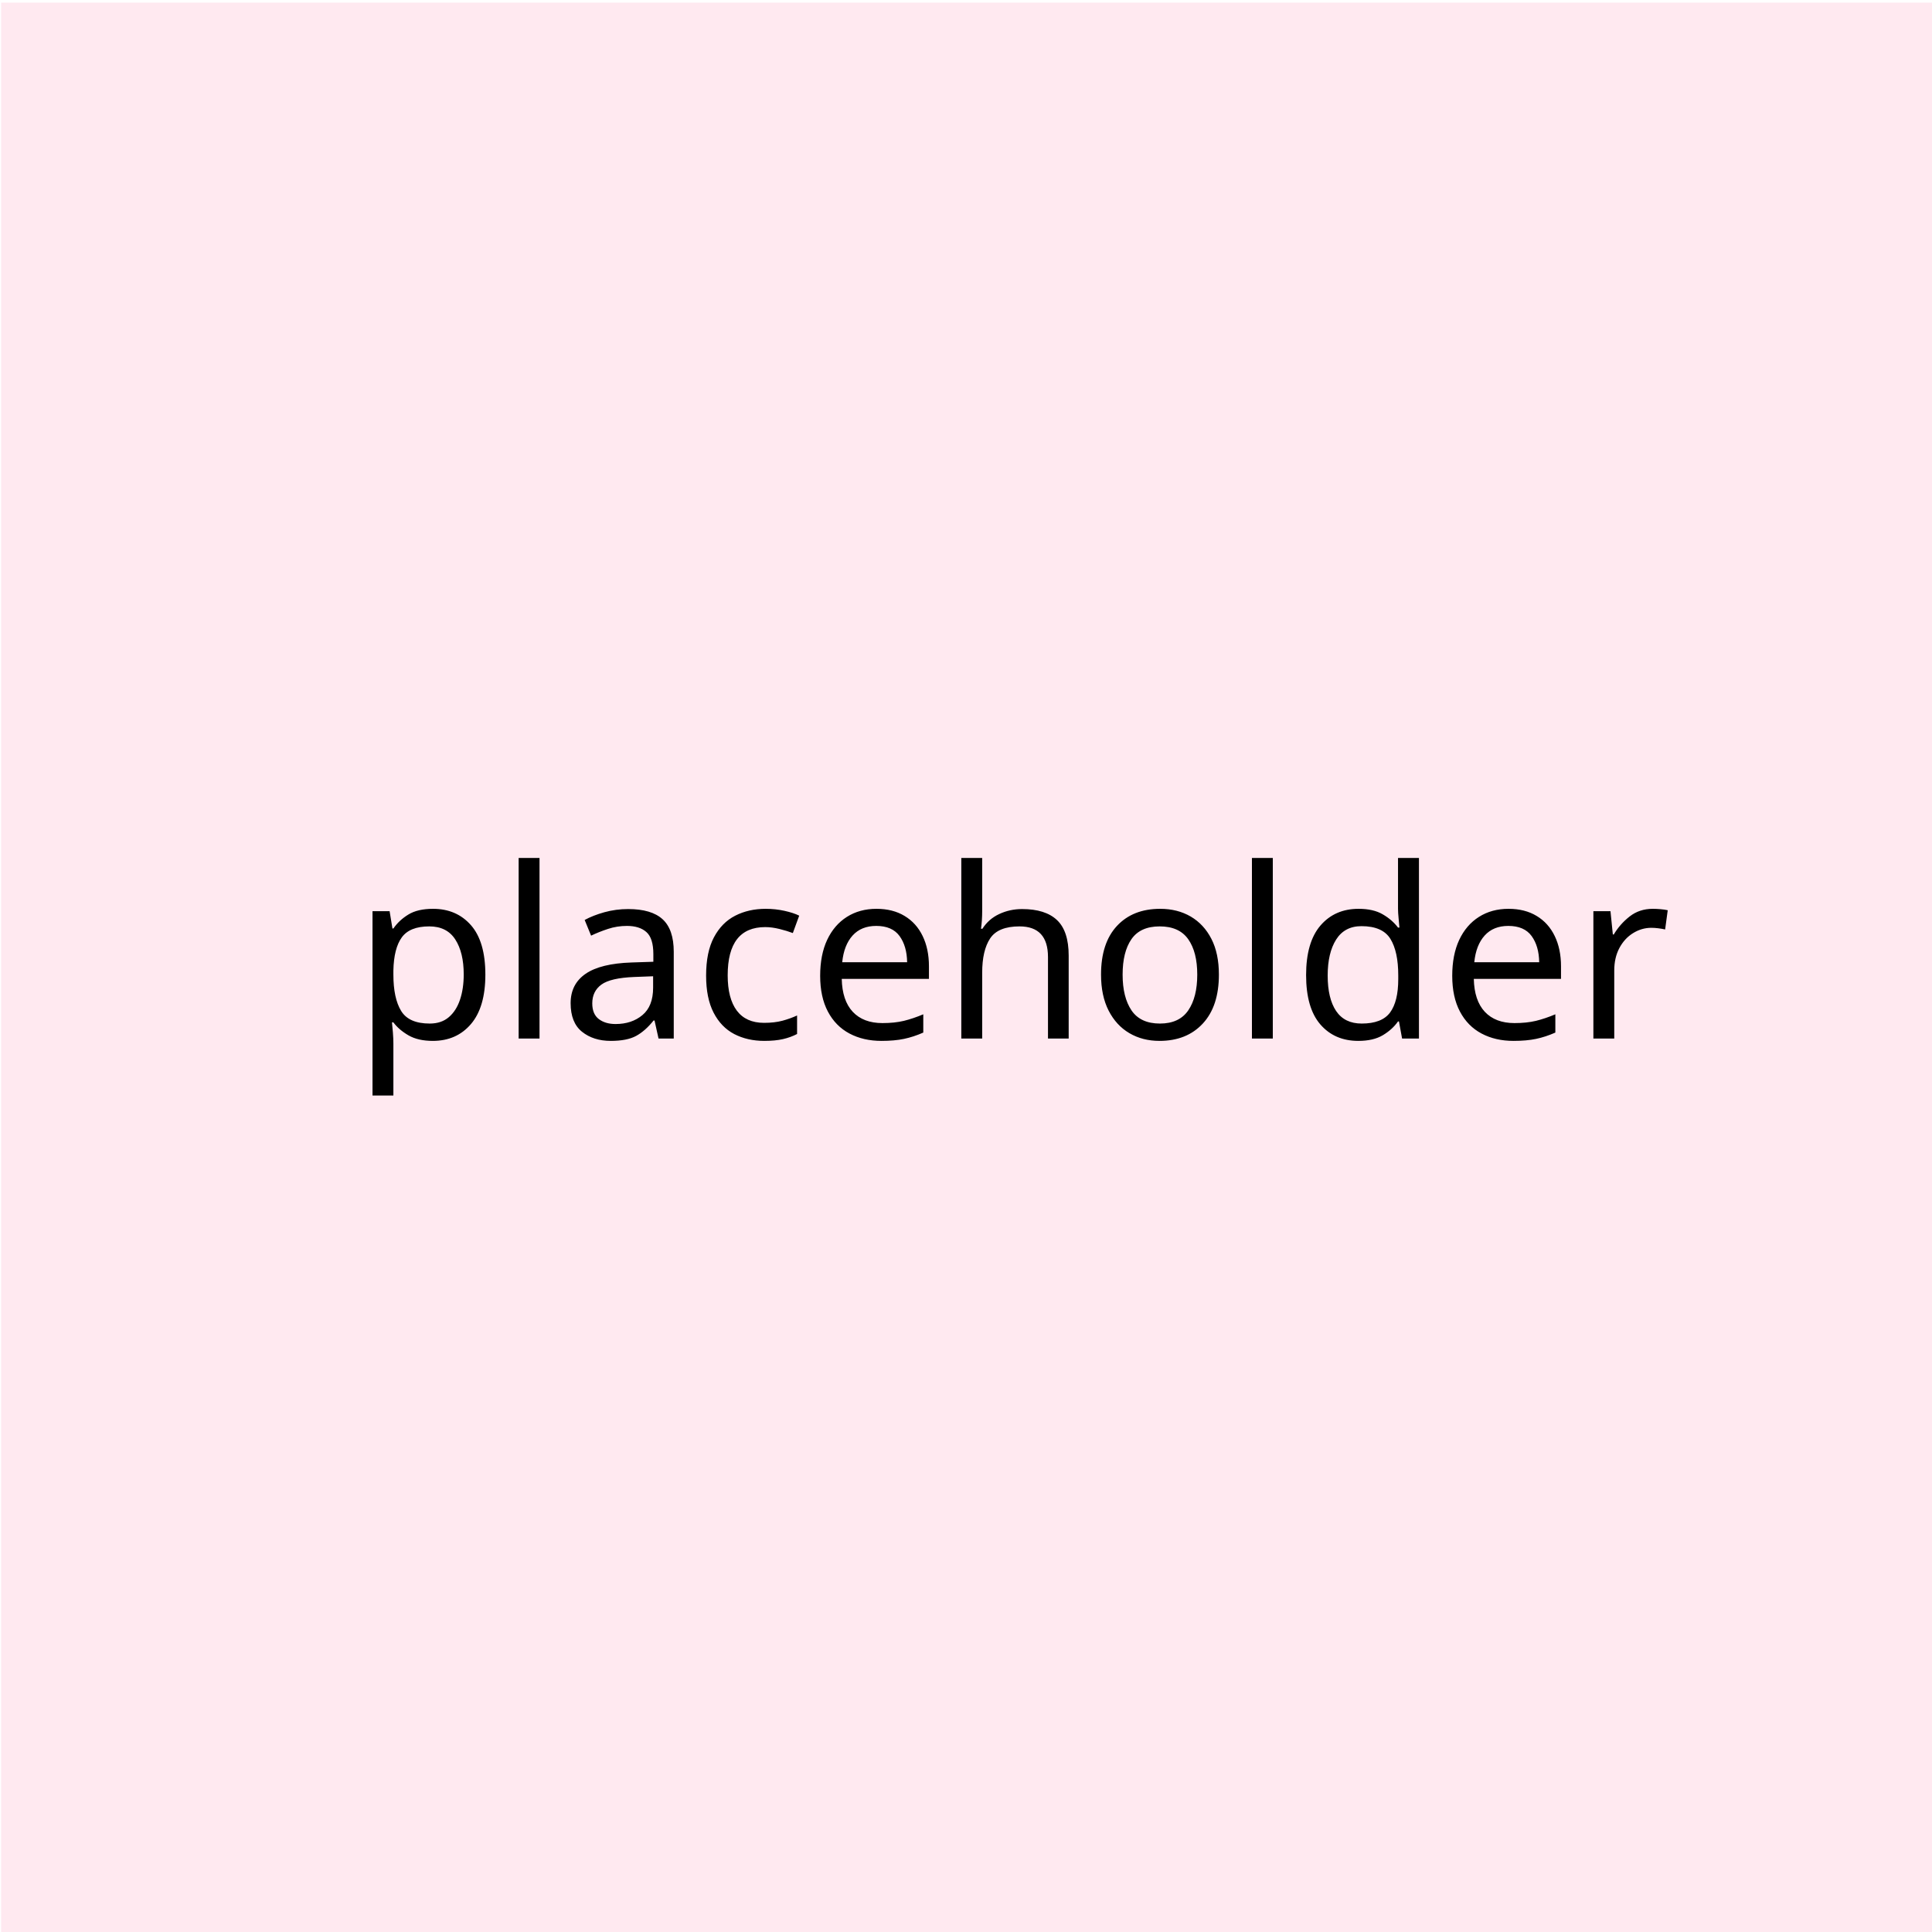
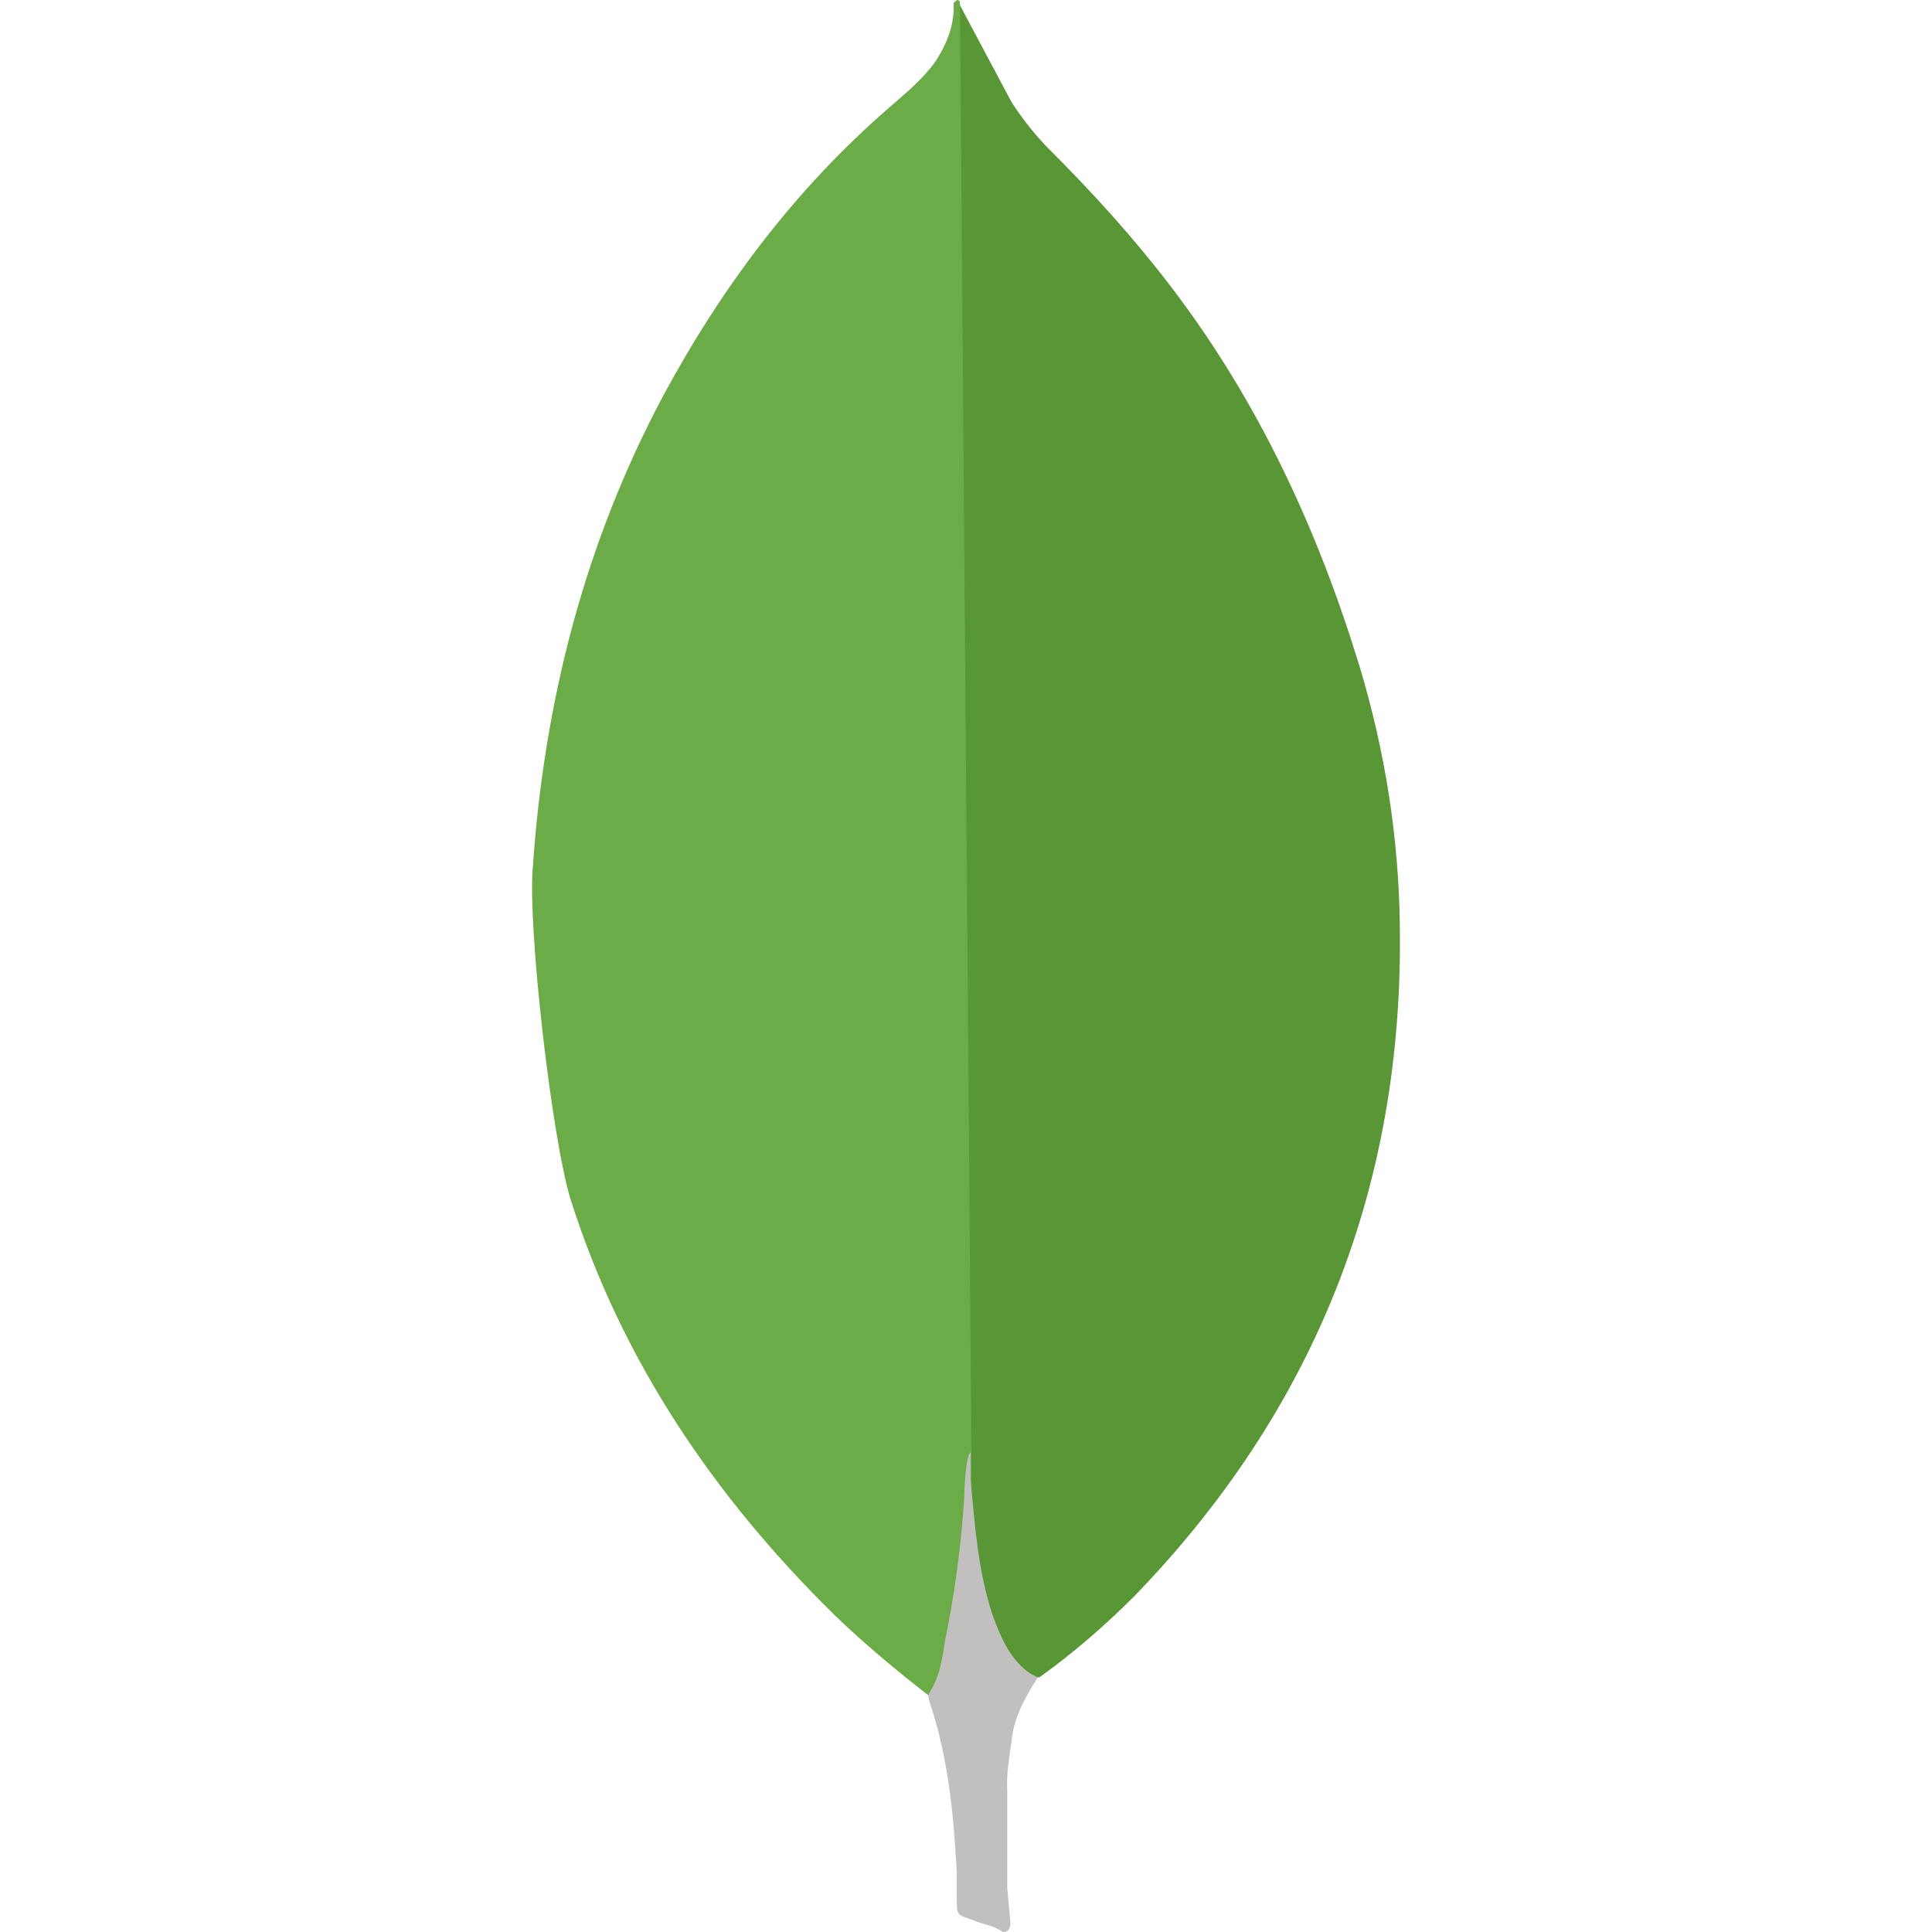
- <svg xmlns="http://www.w3.org/2000/svg" version="1.1" id="Layer_1" x="0px" y="0px" viewBox="0 0 512 512" style="enable-background:new 0 0 512 512;" xml:space="preserve">
-   <style type="text/css">
- 	.st0{fill:#FFE9F0;}
- 	.st1{font-family:'MyriadPro-Regular';}
- 	.st2{font-size:62.971px;}
- </style>
-   <rect x="0.3" y="0.7" class="st0" width="512" height="512" />
-   <text transform="matrix(1 0 0 1 93.36 275.2217)" class="st1 st2">placeholder </text>
+ <svg xmlns="http://www.w3.org/2000/svg" height="64" viewBox="0 0 32 32" width="64">
+   <path d="m15.9.087.854 1.604c.192.296.4.558.645.802.715.715 1.394 1.464 2.004 2.266 1.447 1.9 2.423 4.01 3.12 6.292.418 1.394.645 2.824.662 4.27.07 4.323-1.412 8.035-4.4 11.12-.488.488-1.01.94-1.57 1.342-.296 0-.436-.227-.558-.436-.227-.383-.366-.82-.436-1.255-.105-.523-.174-1.046-.14-1.586v-.244c-.024-.052-.285-24.052-.181-24.175z" fill="#599636" />
+   <path d="m15.9.034c-.035-.07-.07-.017-.105.017.017.35-.105.662-.296.96-.21.296-.488.523-.767.767-1.55 1.342-2.77 2.963-3.747 4.776-1.3 2.44-1.97 5.055-2.16 7.808-.087.993.314 4.497.627 5.508.854 2.684 2.388 4.933 4.375 6.885.488.47 1.01.906 1.55 1.325.157 0 .174-.14.21-.244a4.78 4.78 0 0 0 .157-.68l.35-2.614z" fill="#6cac48" />
+   <path d="m16.754 28.845c.035-.4.227-.732.436-1.063-.21-.087-.366-.26-.488-.453-.105-.174-.192-.383-.26-.575-.244-.732-.296-1.5-.366-2.248v-.453c-.087.07-.105.662-.105.75a17.37 17.37 0 0 1 -.314 2.353c-.052.314-.087.627-.28.906 0 .035 0 .07.017.122.314.924.4 1.865.453 2.824v.35c0 .418-.017.33.33.47.14.052.296.07.436.174.105 0 .122-.087.122-.157l-.052-.575v-1.604c-.017-.28.035-.558.07-.82z" fill="#c2bfbf" />
</svg>
